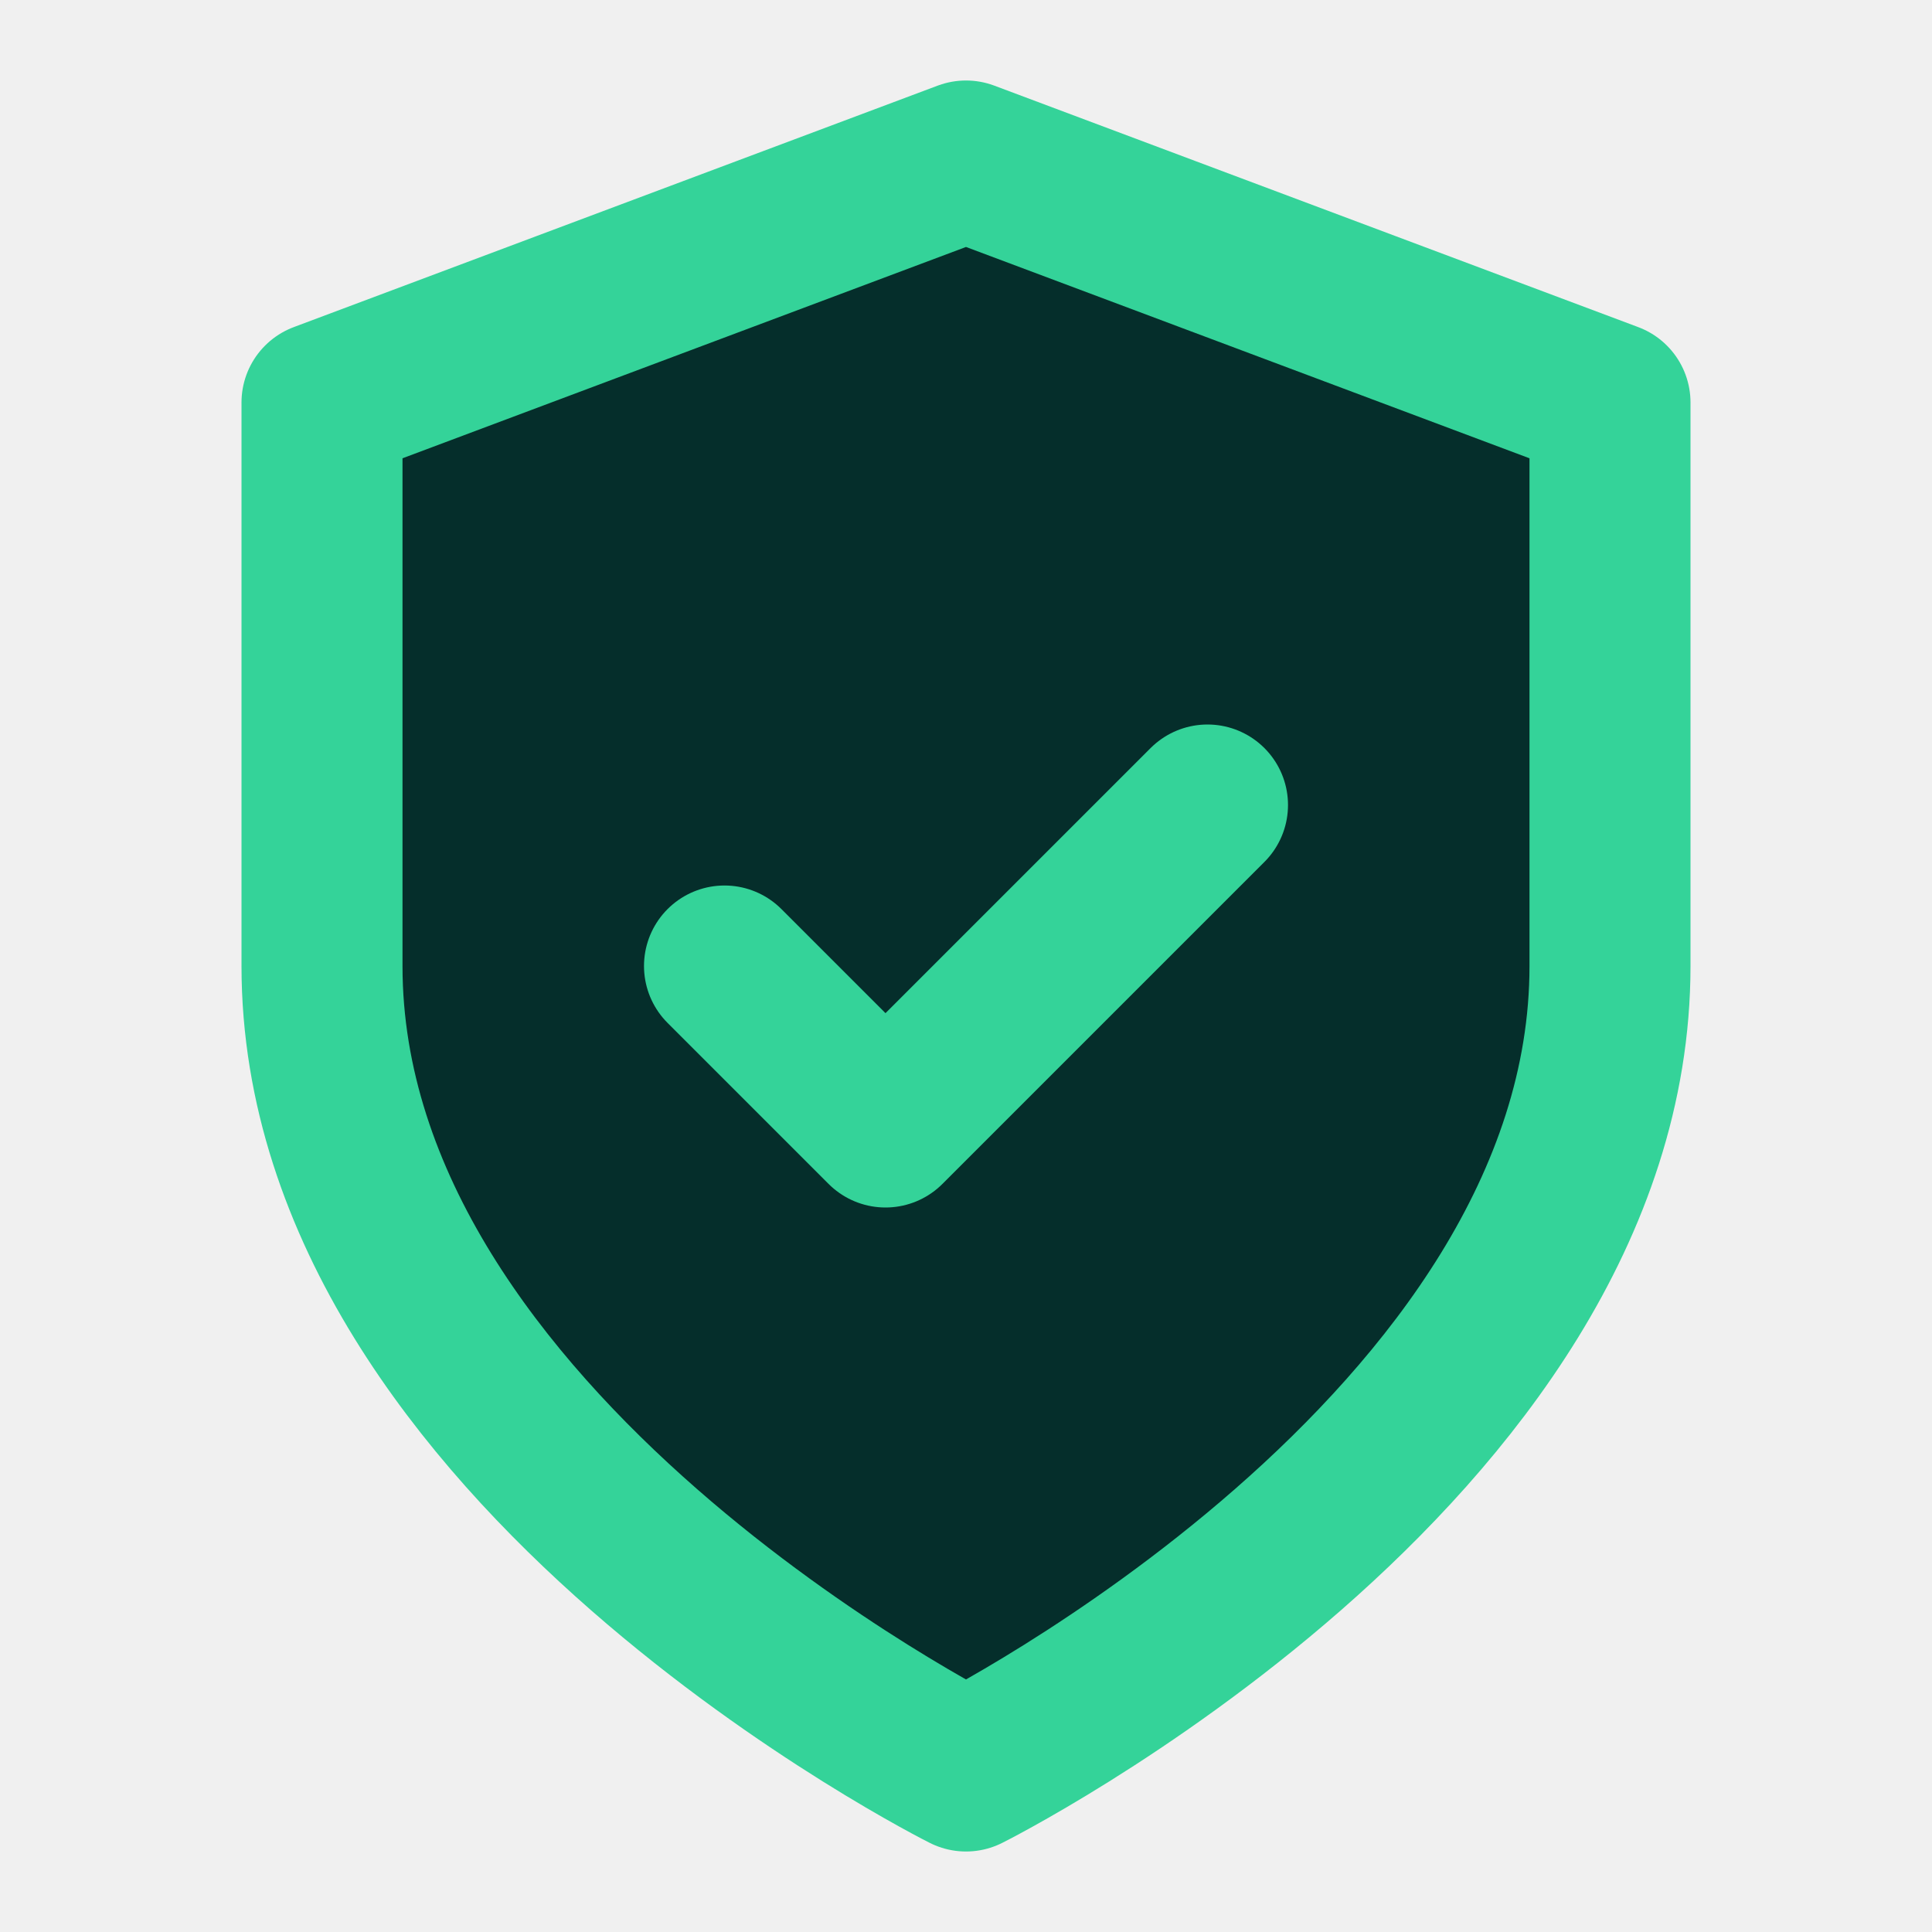
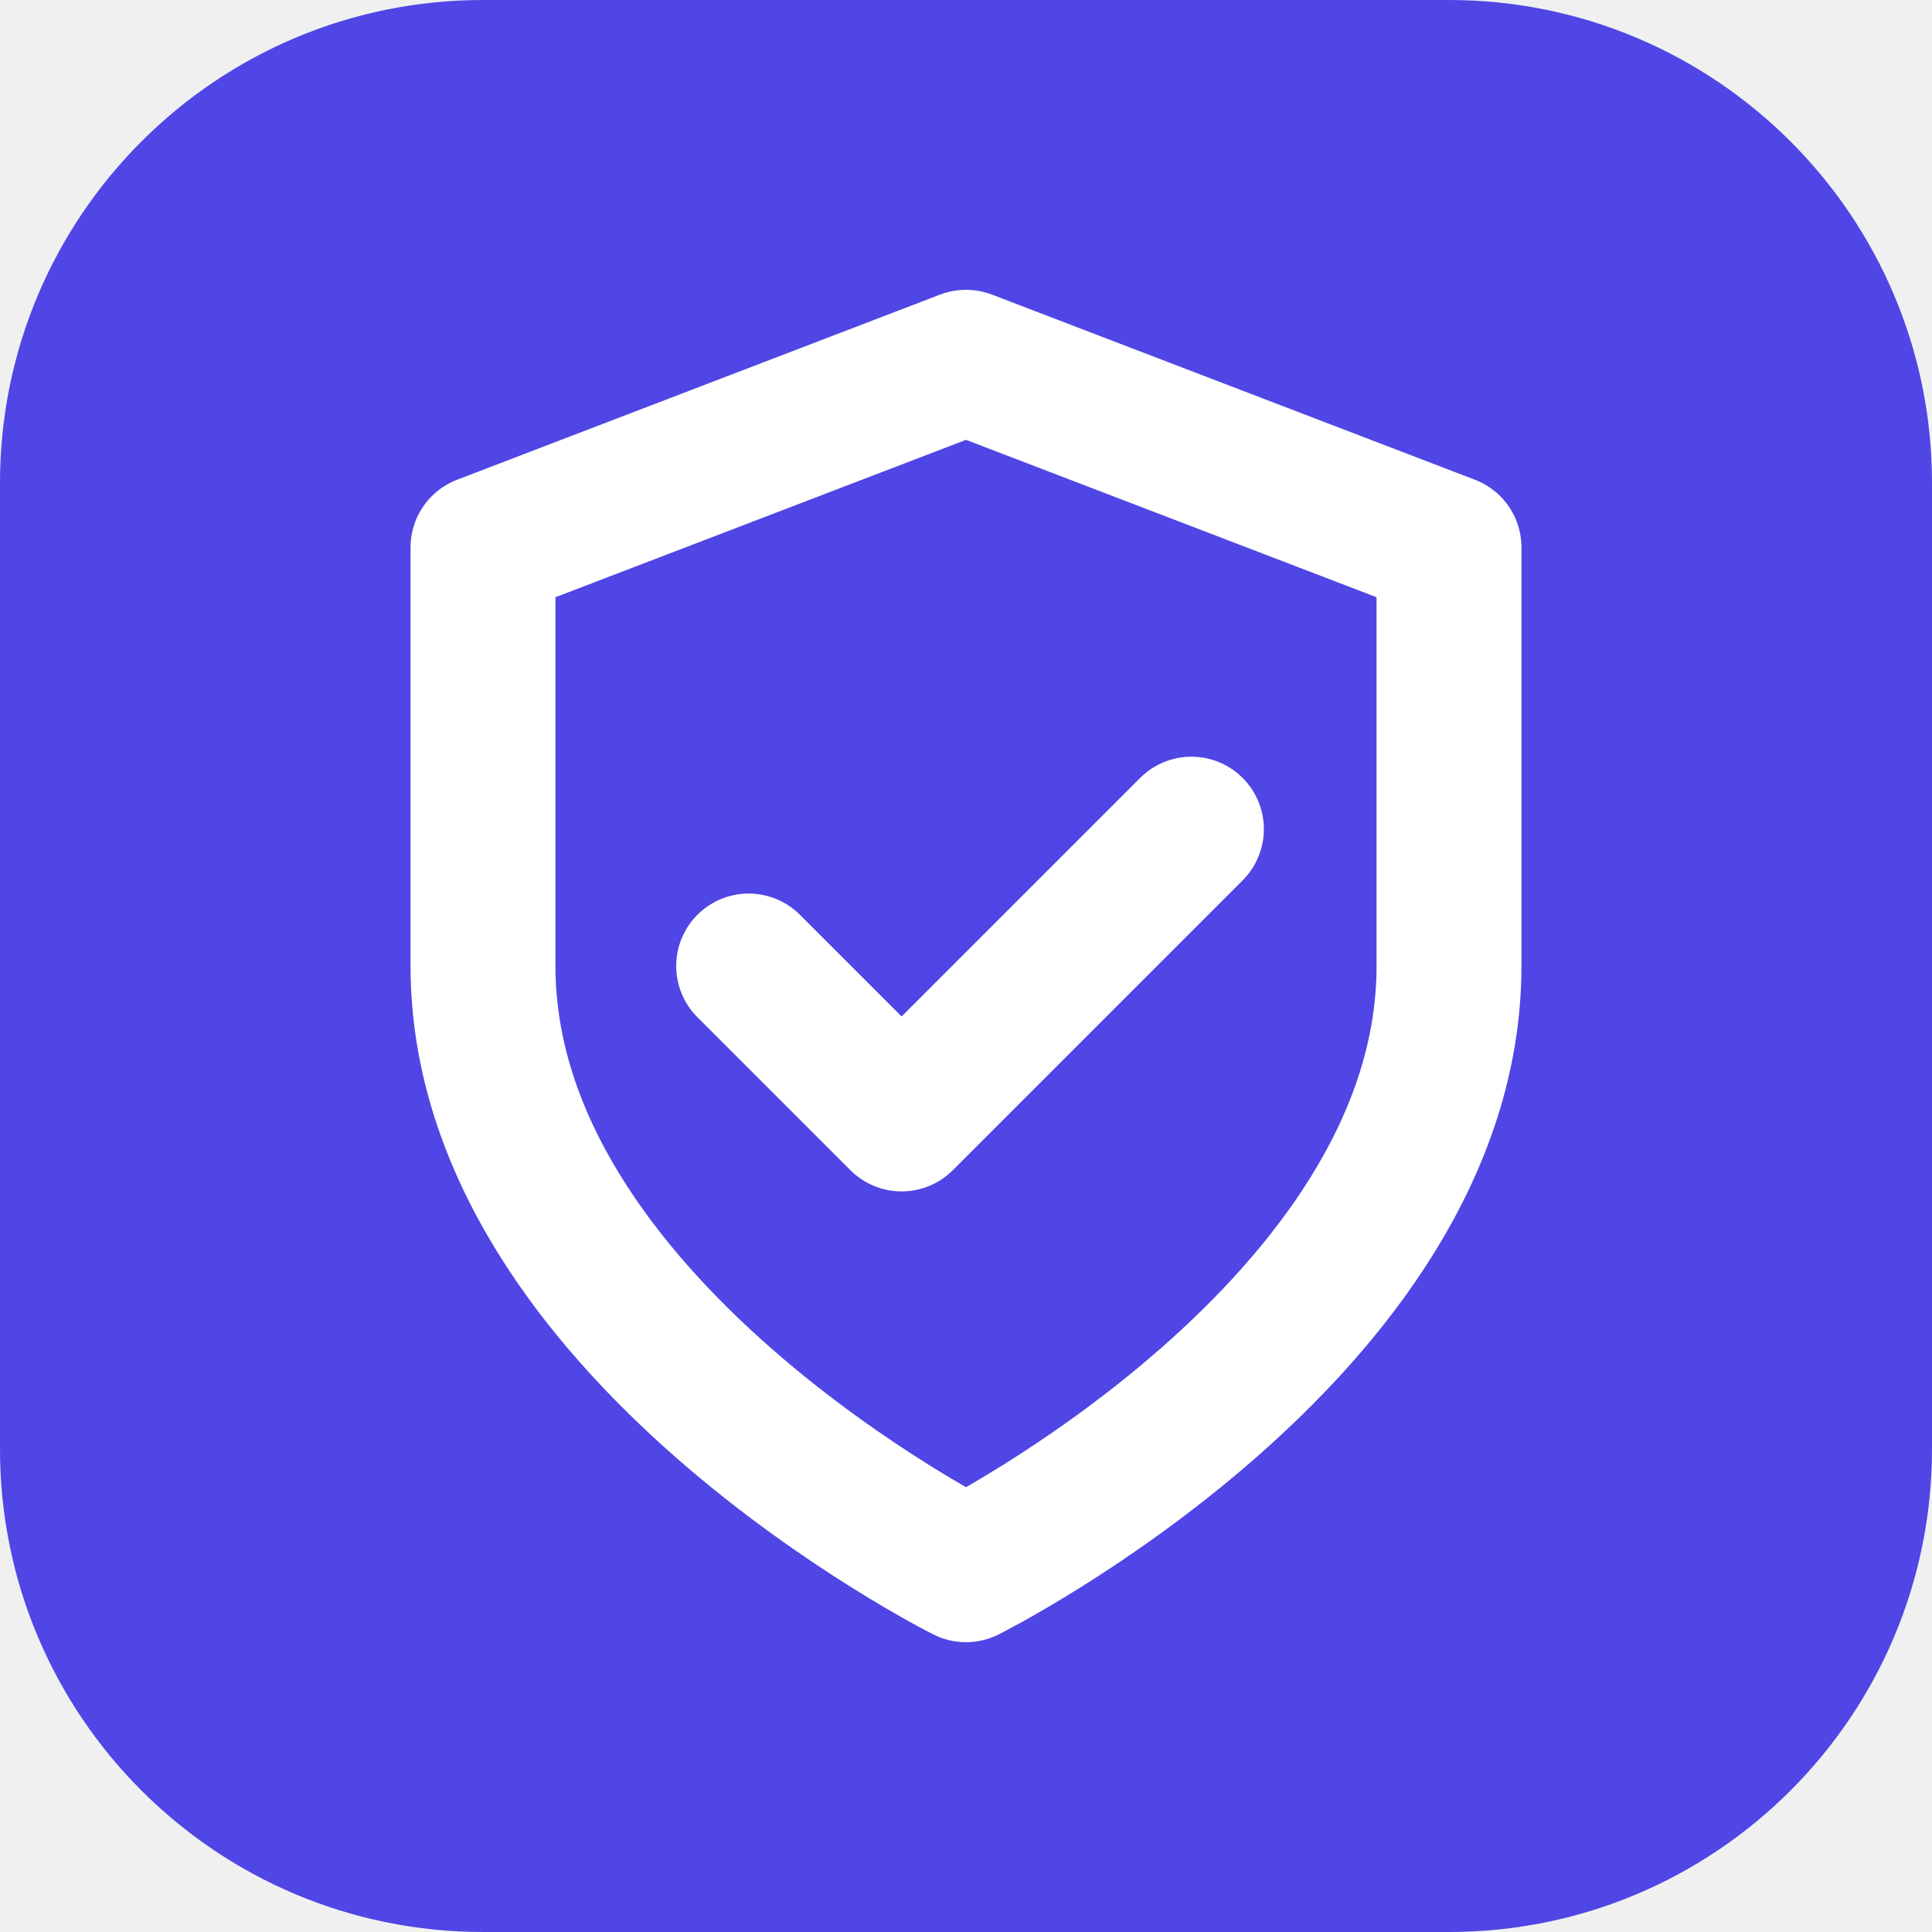
- <svg xmlns="http://www.w3.org/2000/svg" viewBox="0 0 24 24" fill="none" stroke="#34d399" stroke-width="2" stroke-linecap="round" stroke-linejoin="round">
-   <path d="M12 22s8-4 8-10V5l-8-3-8 3v7c0 6 8 10 8 10z" fill="#052e2b" />
-   <path d="m9 12 2 2 4-4" />
+ <svg xmlns="http://www.w3.org/2000/svg" viewBox="0 0 24 24">
+   <rect width="24" height="24" rx="6" fill="#4f46e5" />
+   <path d="M12 19.5s6-3 6-7.5V6.8L12 4.5 6 6.8V12c0 4.5 6 7.5 6 7.5z" fill="none" stroke="#fff" stroke-width="1.8" stroke-linejoin="round" />
+   <path d="m9.3 12 1.9 1.9 3.6-3.6" fill="none" stroke="#fff" stroke-width="1.8" stroke-linecap="round" stroke-linejoin="round" />
</svg>
